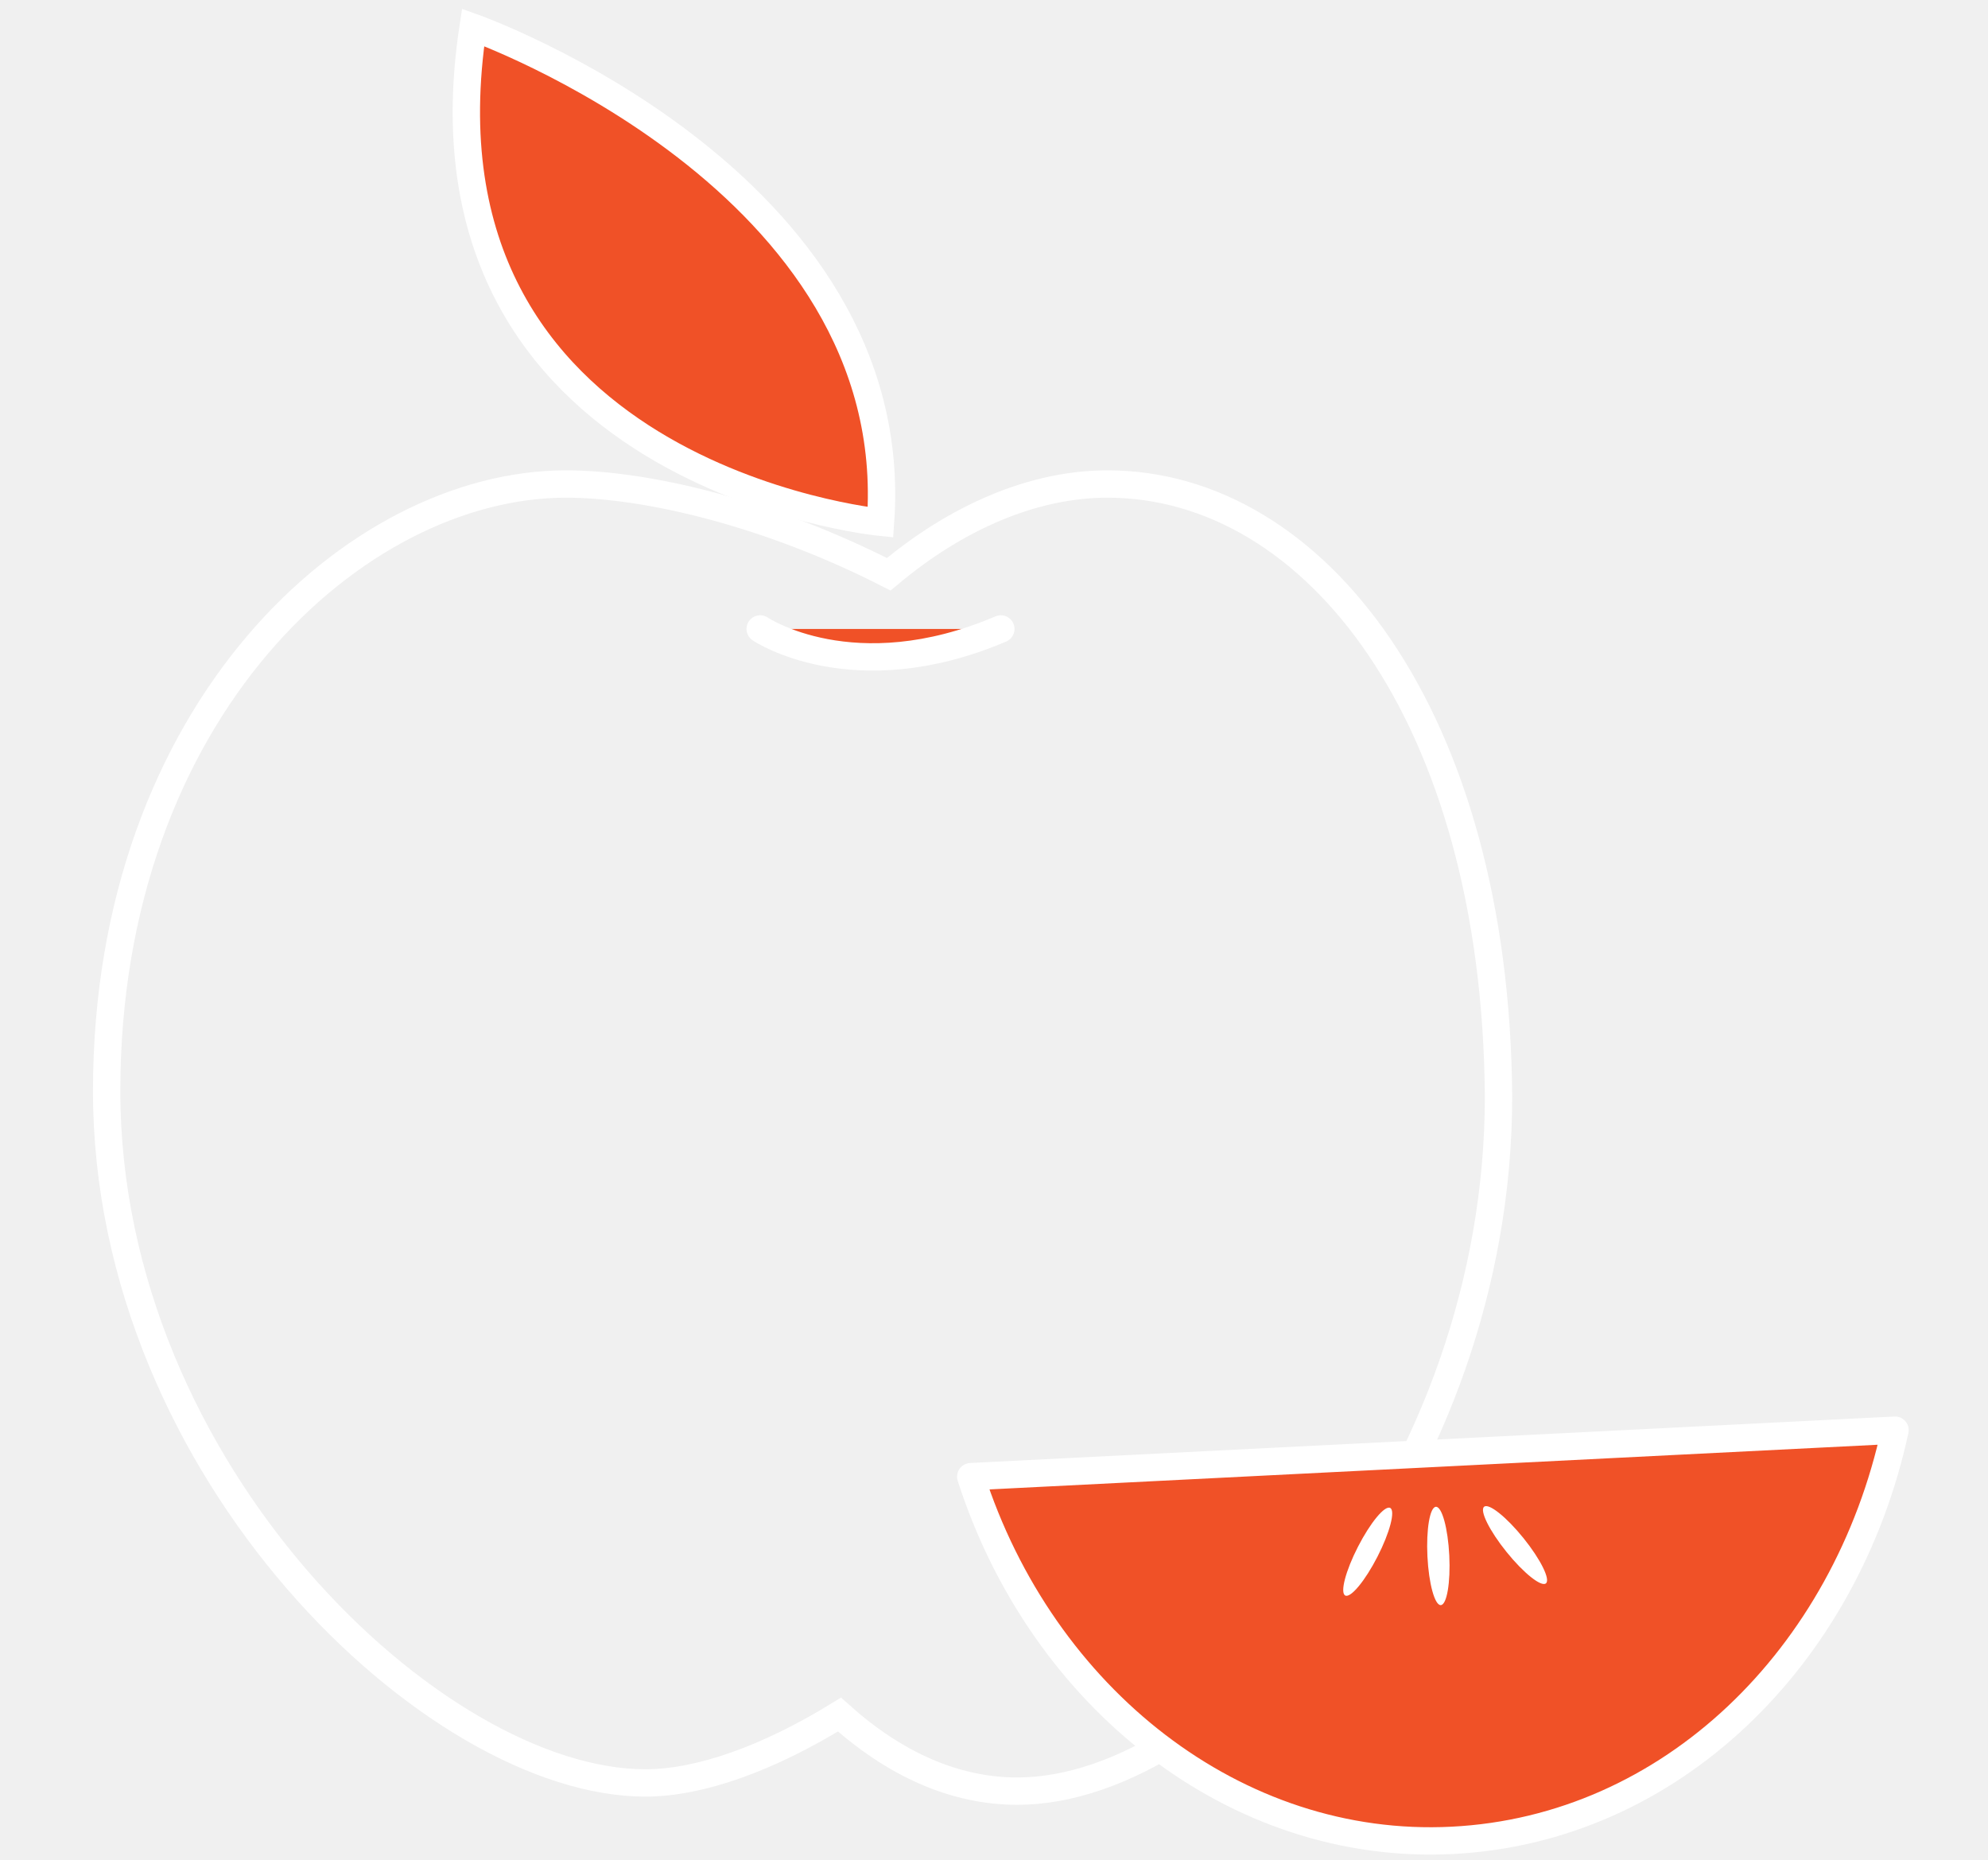
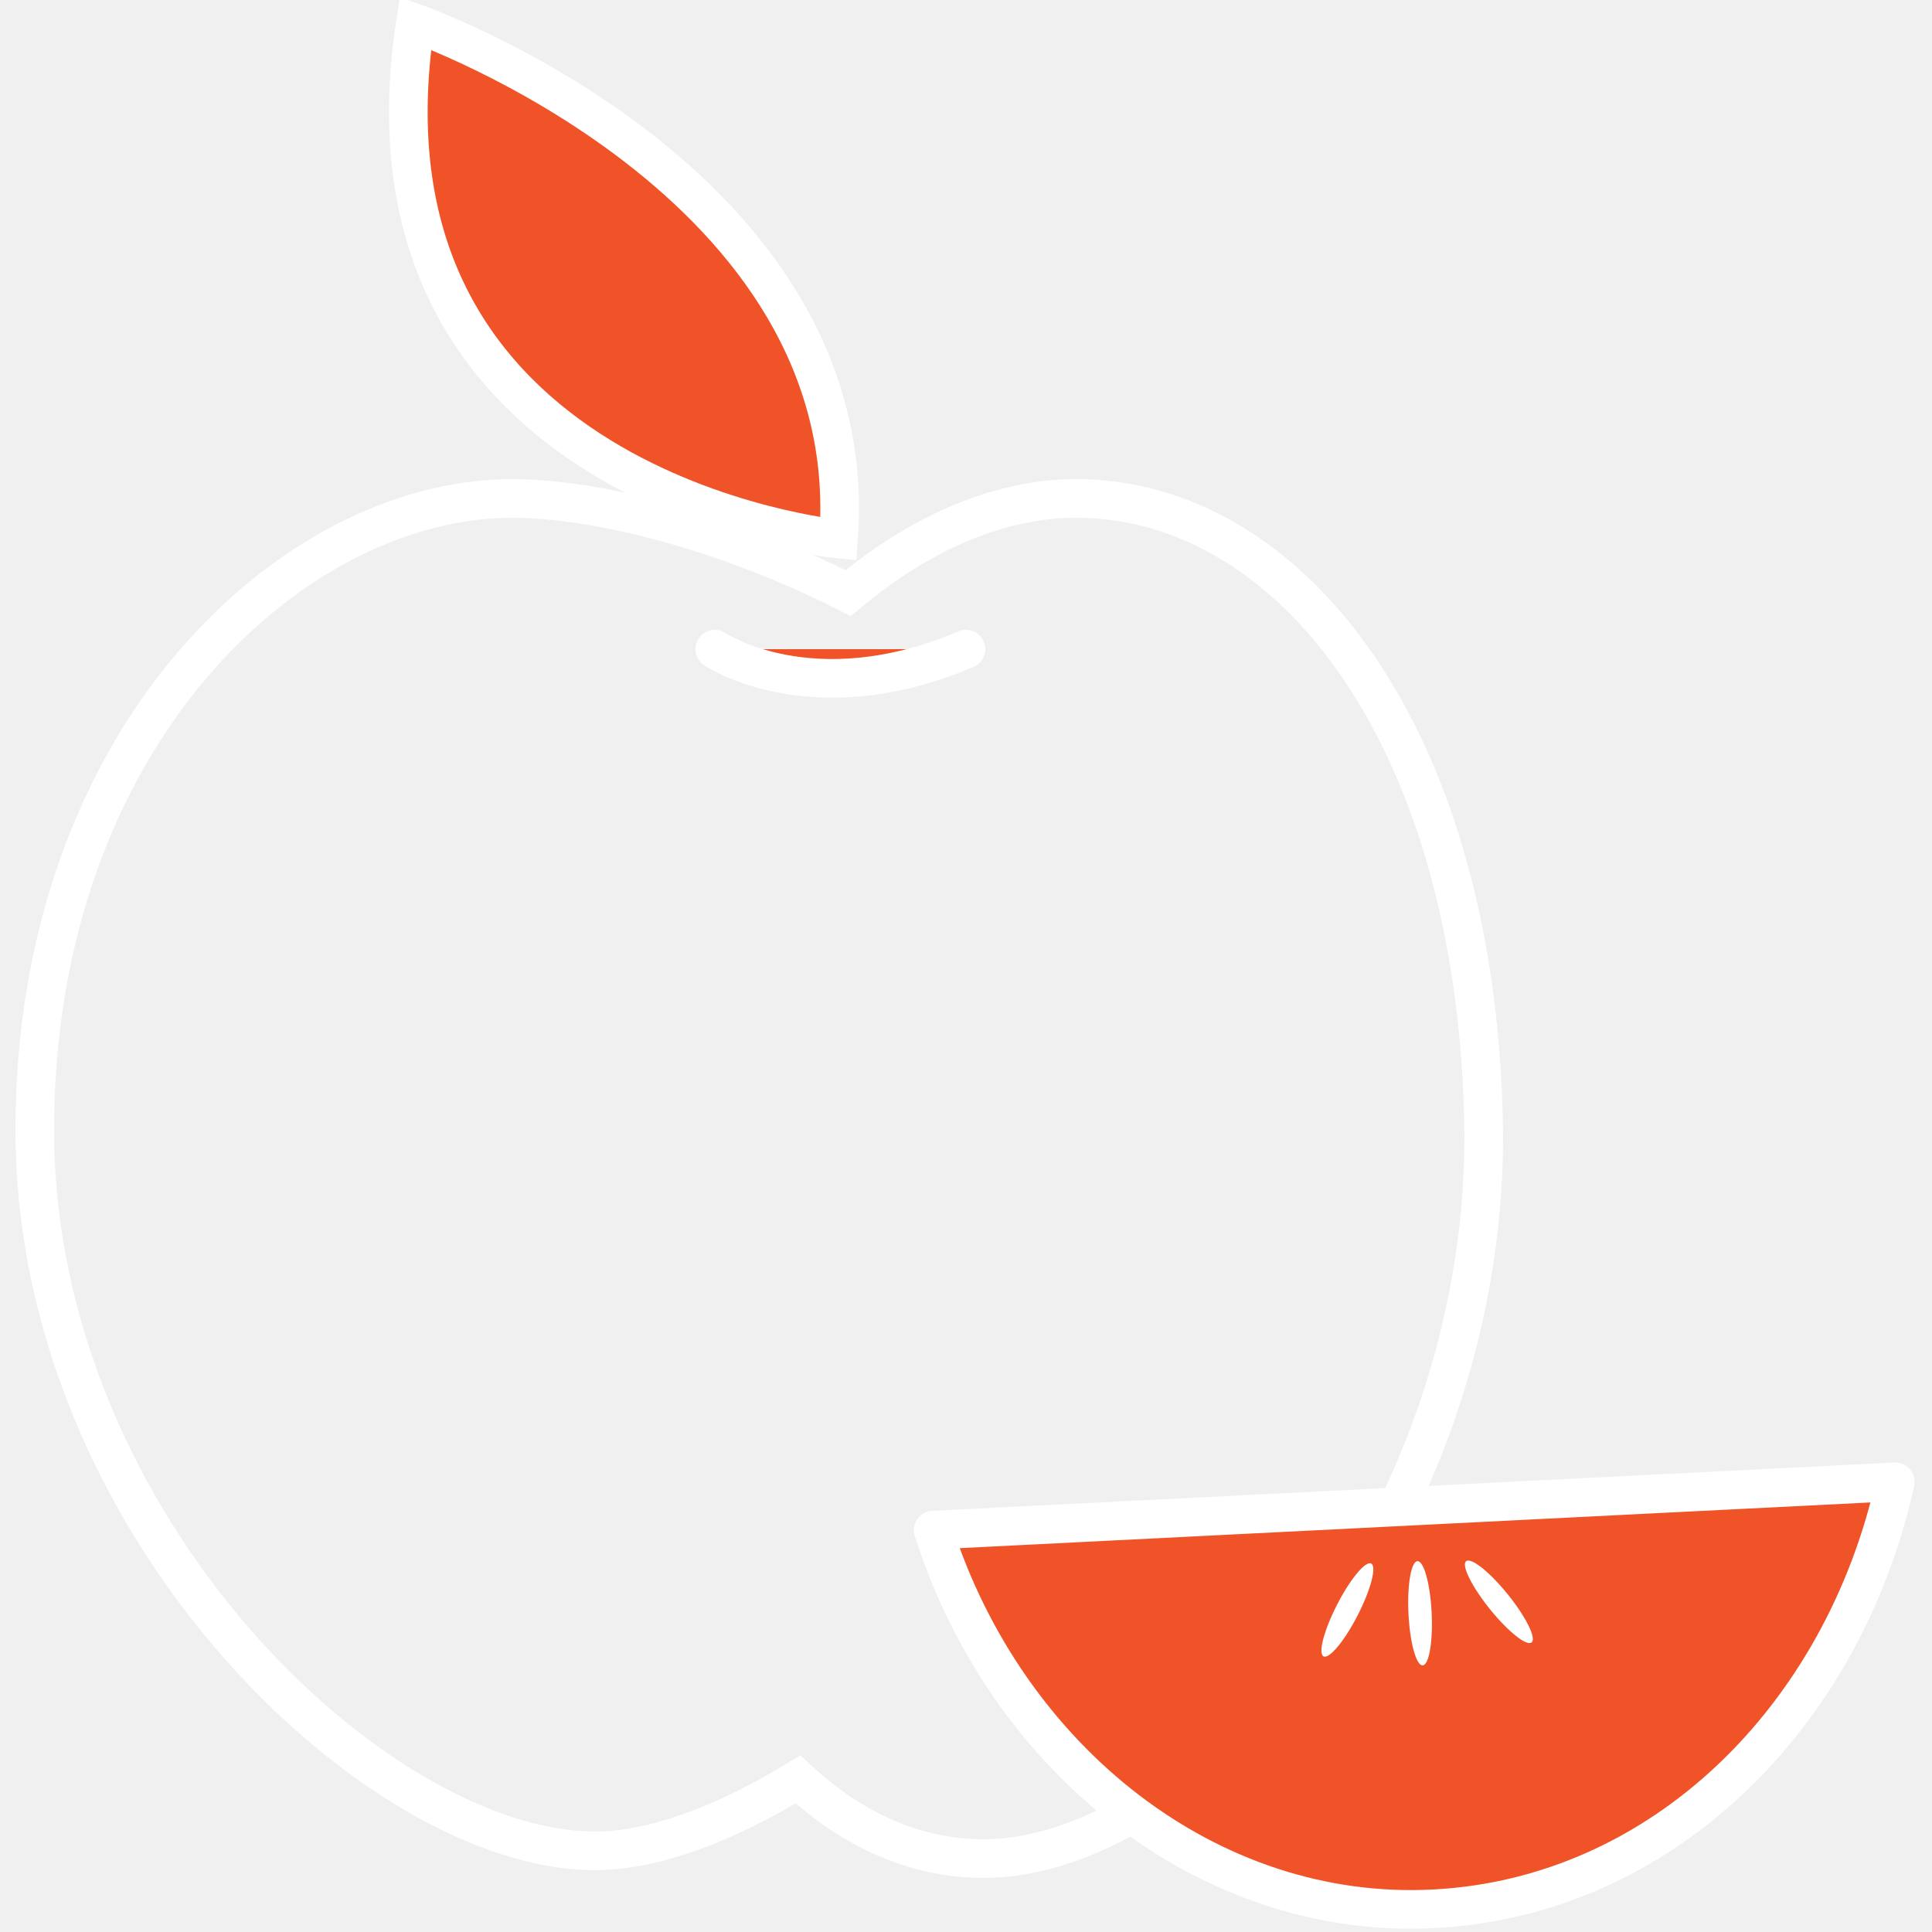
- <svg xmlns="http://www.w3.org/2000/svg" version="1.1" id="Layer_1" x="0px" y="0px" viewBox="0 0 72.7 68" style="enable-background:new 0 0 72.7 68;" xml:space="preserve">
+ <svg xmlns="http://www.w3.org/2000/svg" version="1.1" id="Layer_1" x="0px" y="0px" viewBox="0 0 100 100" style="enable-background:new 0 0 100 100;" xml:space="preserve">
  <style type="text/css">
- 	.st0{fill:none;stroke:#FFFFFF;stroke-miterlimit:10;}
- 	.st1{fill:#F05127;stroke:#FFFFFF;stroke-miterlimit:10;}
- 	.st2{fill:#F05127;stroke:#FFFFFF;stroke-linecap:round;stroke-linejoin:round;stroke-miterlimit:10;}
+ 	.st0{fill:none;stroke:#FFFFFF;stroke-width:2;stroke-miterlimit:10;}
+ 	.st1{fill:#F05328;stroke:#FFFFFF;stroke-width:2;stroke-miterlimit:10;}
+ 	.st2{fill:#F05328;stroke:#FFFFFF;stroke-width:2;stroke-linecap:round;stroke-linejoin:round;stroke-miterlimit:10;}
	.st3{fill:#FFFFFF;}
</style>
  <g>
-     <path class="st0" d="M40.5,17.7c-2.7,0-5.5,1.2-8,3.3c-4.3-2.2-8.8-3.3-11.8-3.3c-7.7,0-16.8,8.3-16.8,22.2   c0,13.9,12,25.3,19.7,25.3c2,0,4.5-0.9,7.1-2.5c2,1.8,4.2,2.8,6.5,2.8c7.6,0,17.6-11.6,17.6-25.4C54.7,26.2,48.1,17.7,40.5,17.7z" />
-     <path class="st1" d="M17.3,1c-2.5,16.4,14.9,18.1,14.9,18.1C33.1,6.6,17.3,1,17.3,1z" />
+     <path class="st0" d="M55.7,25.8c-4,0-8.1,1.8-11.8,4.9c-6.3-3.2-13-4.9-17.4-4.9C15.2,25.8,1.8,38,1.8,58.5s17.7,37.3,29,37.3   c2.9,0,6.6-1.3,10.5-3.7c2.9,2.7,6.2,4.1,9.6,4.1c11.2,0,25.9-17.1,25.9-37.4C76.6,38.3,66.9,25.8,55.7,25.8z" />
+     <path class="st1" d="M21.5,1.2c-3.7,24.2,21.9,26.7,21.9,26.7C44.8,9.4,21.5,1.2,21.5,1.2z" />
    <g>
-       <path class="st2" d="M35.5,54c2.6,8.1,9.7,13.7,17.6,13.3c8-0.4,14.4-6.7,16.2-15L35.5,54z" />
-       <ellipse transform="matrix(0.4564 -0.8898 0.8898 0.4564 -23.344 75.3111)" class="st3" cx="50" cy="56.8" rx="1.8" ry="0.4" />
-       <ellipse transform="matrix(0.9988 -4.959881e-02 4.959881e-02 0.9988 -2.7592 2.6765)" class="st3" cx="52.6" cy="56.9" rx="0.4" ry="1.8" />
-       <ellipse transform="matrix(0.7785 -0.6276 0.6276 0.7785 -23.1849 47.2847)" class="st3" cx="55.4" cy="56.5" rx="0.4" ry="1.8" />
+       <path class="st2" d="M48.3,79.2c3.8,11.9,14.3,20.2,25.9,19.6c11.8-0.6,21.2-9.9,23.9-22.1L48.3,79.2z" />
+       <ellipse transform="matrix(0.4564 -0.8898 0.8898 0.4564 -36.1913 107.332)" class="st3" cx="69.7" cy="83.3" rx="2.7" ry="0.6" />
+       <ellipse transform="matrix(0.9988 -4.959577e-02 4.959577e-02 0.9988 -4.051 3.7482)" class="st3" cx="73.5" cy="83.5" rx="0.6" ry="2.7" />
+       <ellipse transform="matrix(0.7785 -0.6276 0.6276 0.7785 -34.8574 67.0735)" class="st3" cx="77.6" cy="82.9" rx="0.6" ry="2.7" />
    </g>
-     <path class="st2" d="M27.8,23c0,0,3.4,2.3,8.8,0" />
+     <path class="st2" d="M37,33.6c0,0,5,3.4,13,0" />
  </g>
</svg>
